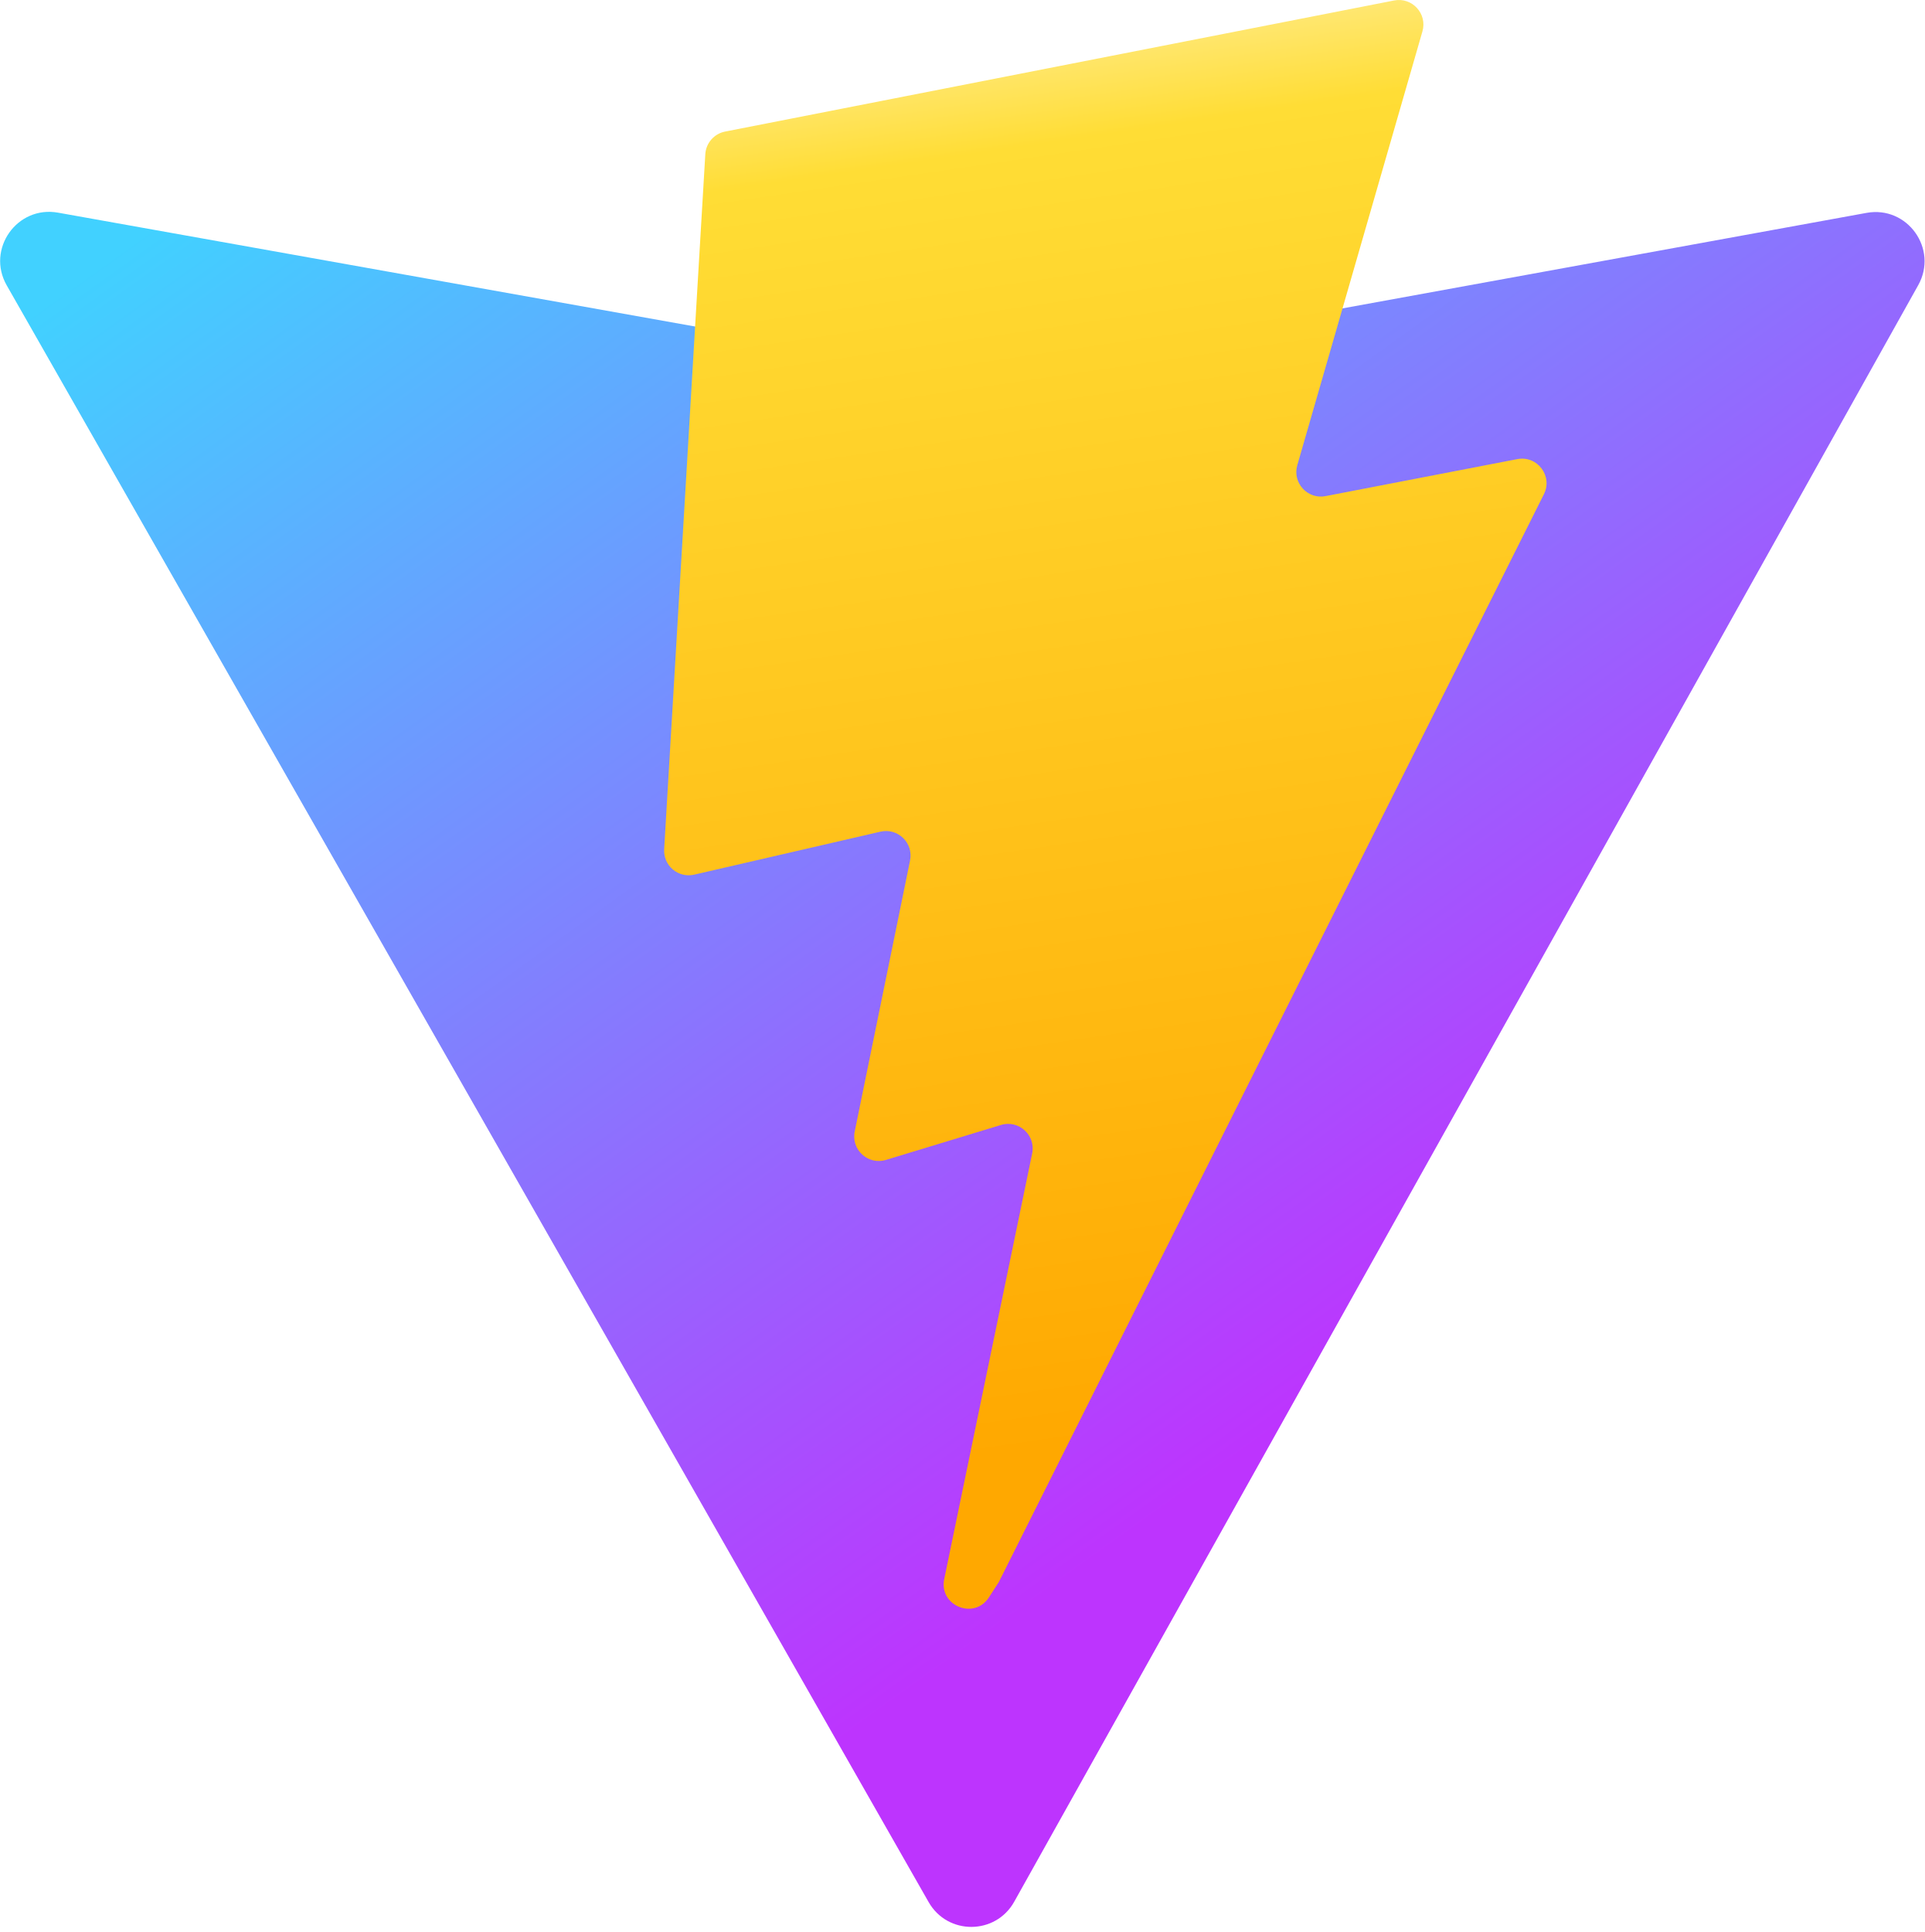
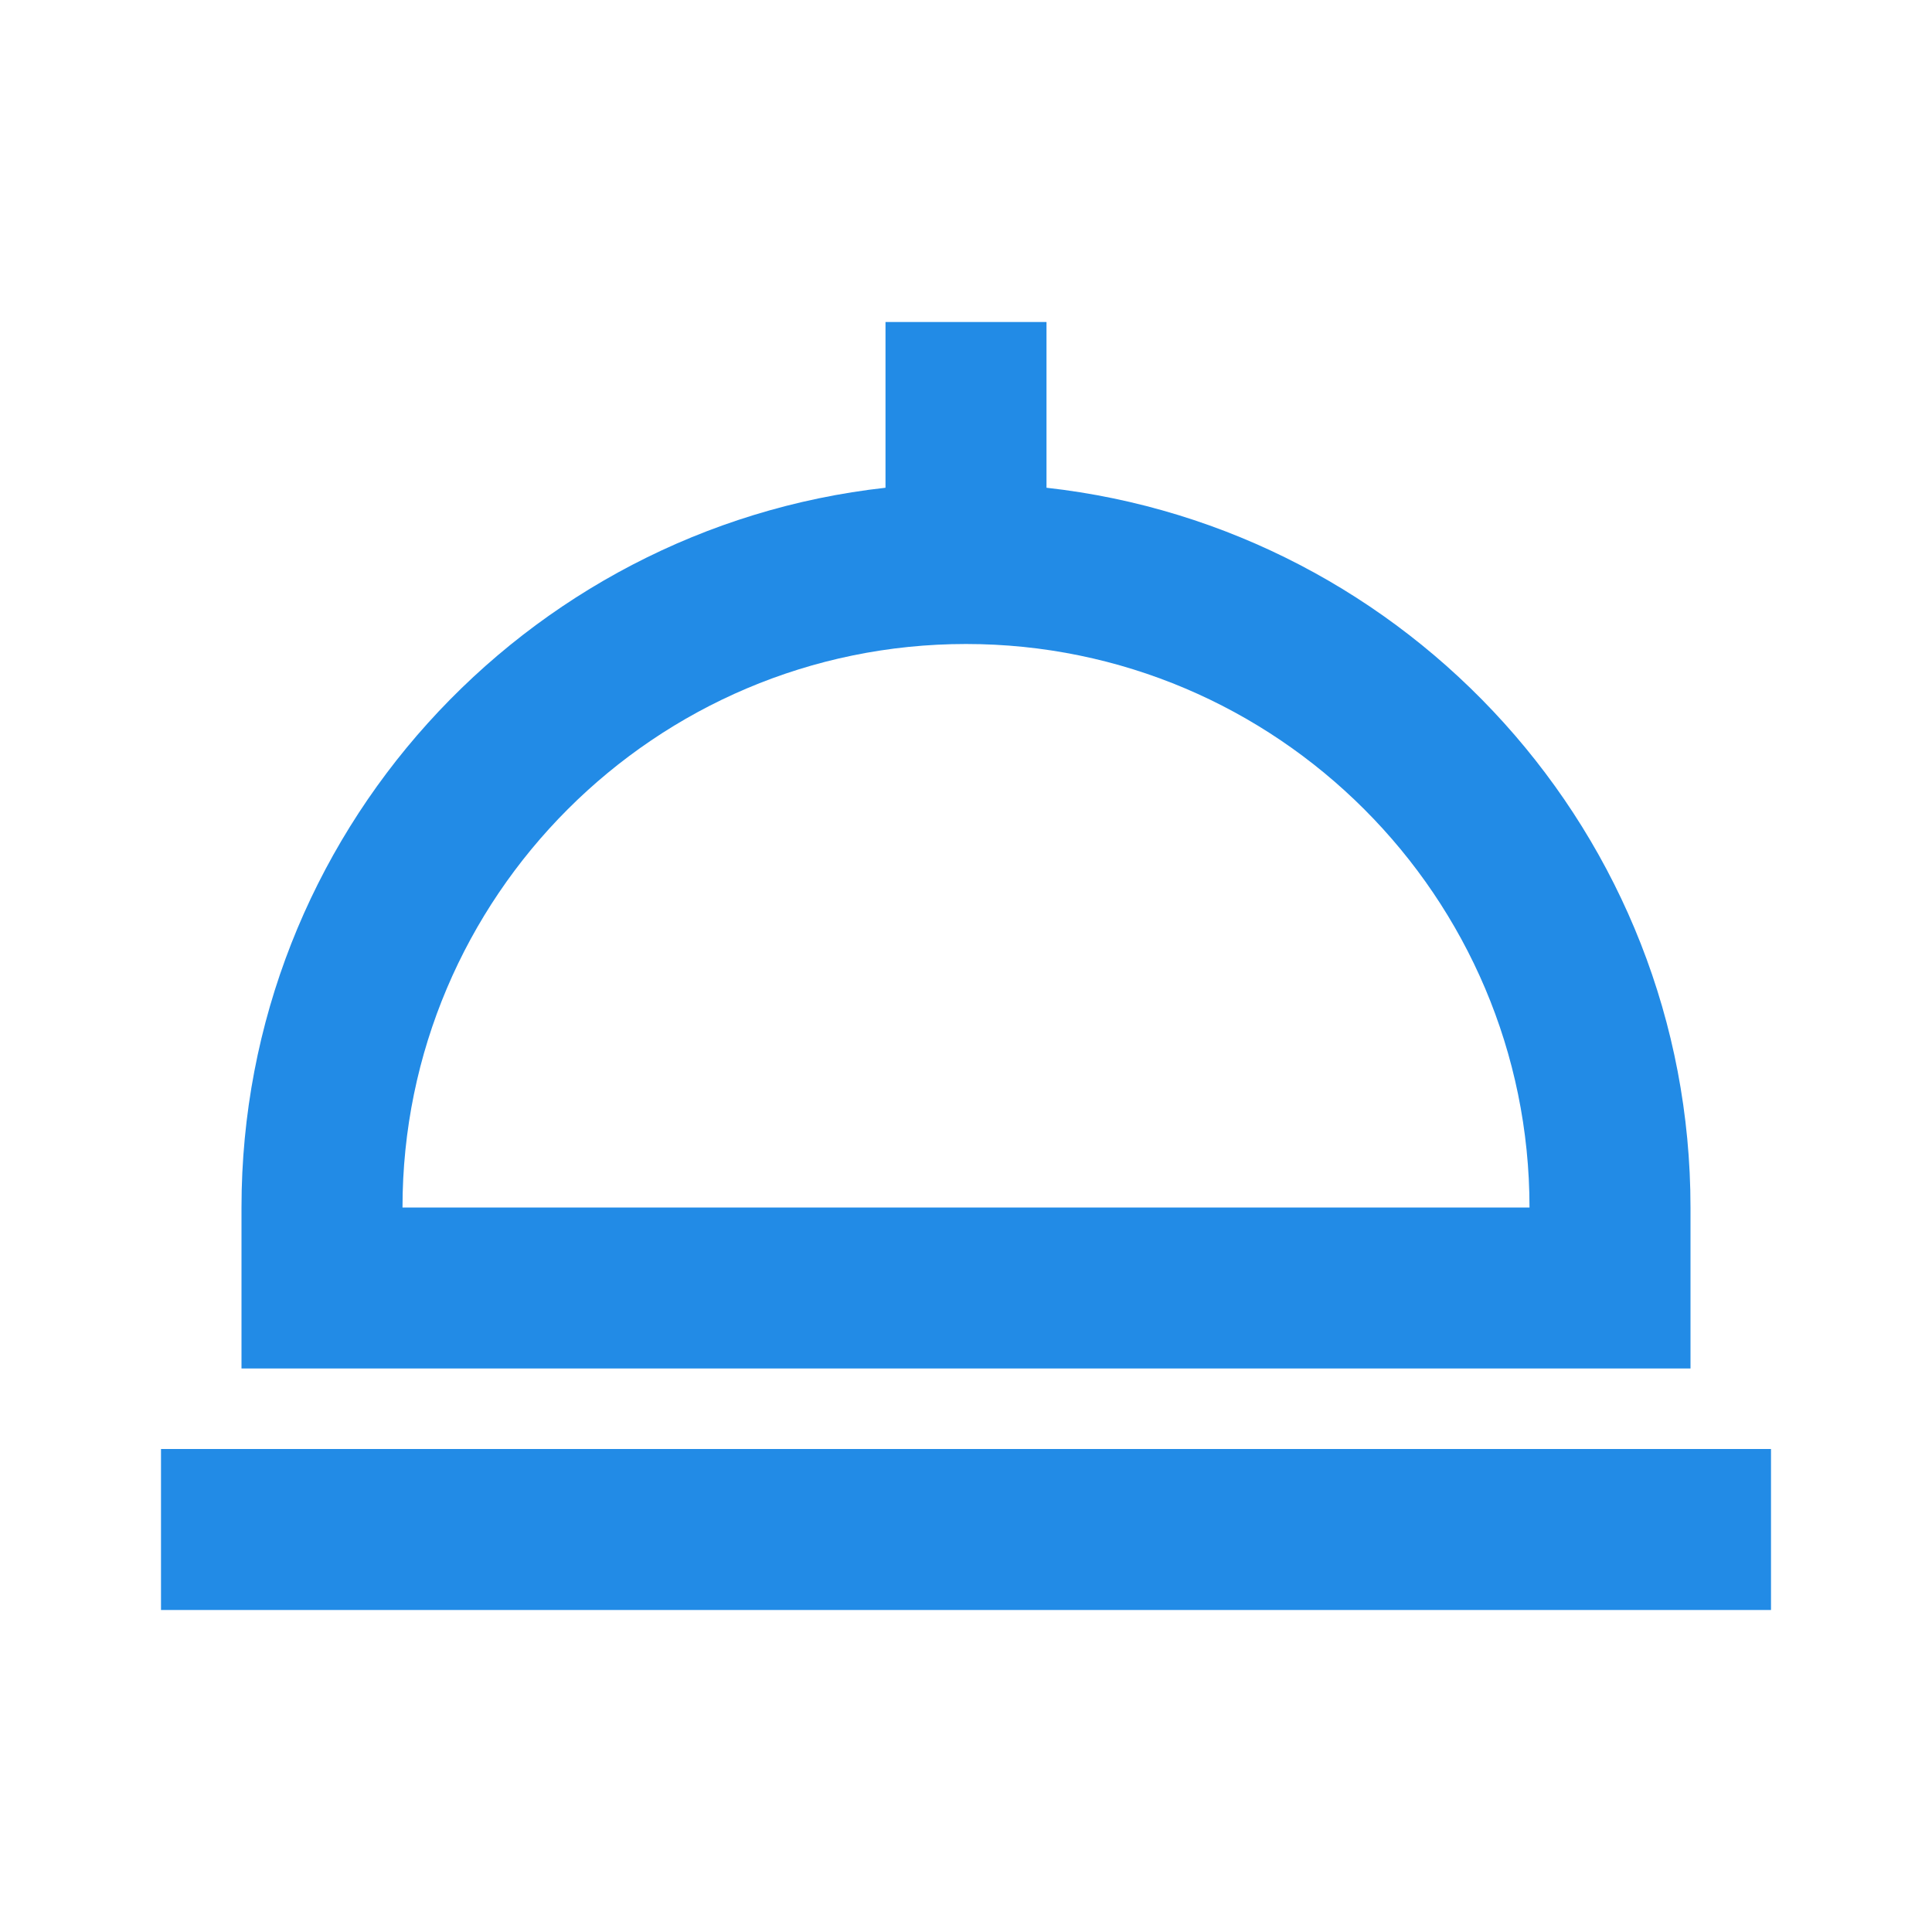
- <svg xmlns="http://www.w3.org/2000/svg" aria-hidden="true" role="img" class="iconify iconify--logos" width="31.88" height="32" preserveAspectRatio="xMidYMid meet" viewBox="0 0 256 257">
-   <defs>
-     <linearGradient id="IconifyId1813088fe1fbc01fb466" x1="-.828%" x2="57.636%" y1="7.652%" y2="78.411%">
-       <stop offset="0%" stop-color="#41D1FF" />
-       <stop offset="100%" stop-color="#BD34FE" />
-     </linearGradient>
-     <linearGradient id="IconifyId1813088fe1fbc01fb467" x1="43.376%" x2="50.316%" y1="2.242%" y2="89.03%">
-       <stop offset="0%" stop-color="#FFEA83" />
-       <stop offset="8.333%" stop-color="#FFDD35" />
-       <stop offset="100%" stop-color="#FFA800" />
-     </linearGradient>
-   </defs>
-   <path fill="url(#IconifyId1813088fe1fbc01fb466)" d="M255.153 37.938L134.897 252.976c-2.483 4.44-8.862 4.466-11.382.048L.875 37.958c-2.746-4.814 1.371-10.646 6.827-9.67l120.385 21.517a6.537 6.537 0 0 0 2.322-.004l117.867-21.483c5.438-.991 9.574 4.796 6.877 9.62Z" />
-   <path fill="url(#IconifyId1813088fe1fbc01fb467)" d="M185.432.063L96.44 17.501a3.268 3.268 0 0 0-2.634 3.014l-5.474 92.456a3.268 3.268 0 0 0 3.997 3.378l24.777-5.718c2.318-.535 4.413 1.507 3.936 3.838l-7.361 36.047c-.495 2.426 1.782 4.5 4.151 3.78l15.304-4.649c2.372-.72 4.652 1.36 4.15 3.788l-11.698 56.621c-.732 3.542 3.979 5.473 5.943 2.437l1.313-2.028l72.516-144.72c1.215-2.423-.88-5.186-3.54-4.672l-25.505 4.922c-2.396.462-4.435-1.77-3.759-4.114l16.646-57.705c.677-2.35-1.37-4.583-3.769-4.113Z" />
+ <svg xmlns="http://www.w3.org/2000/svg" width="24" height="24" viewBox="0 0 24 24">
+   <path fill="#228be6" d="M21 15c0-4.625-3.507-8.441-8-8.941V4h-2v2.059c-4.493.5-8 4.316-8 8.941v2h18v-2zM5 15c0-3.859 3.141-7 7-7s7 3.141 7 7H5zm-3 3h20v2H2z" />
</svg>
